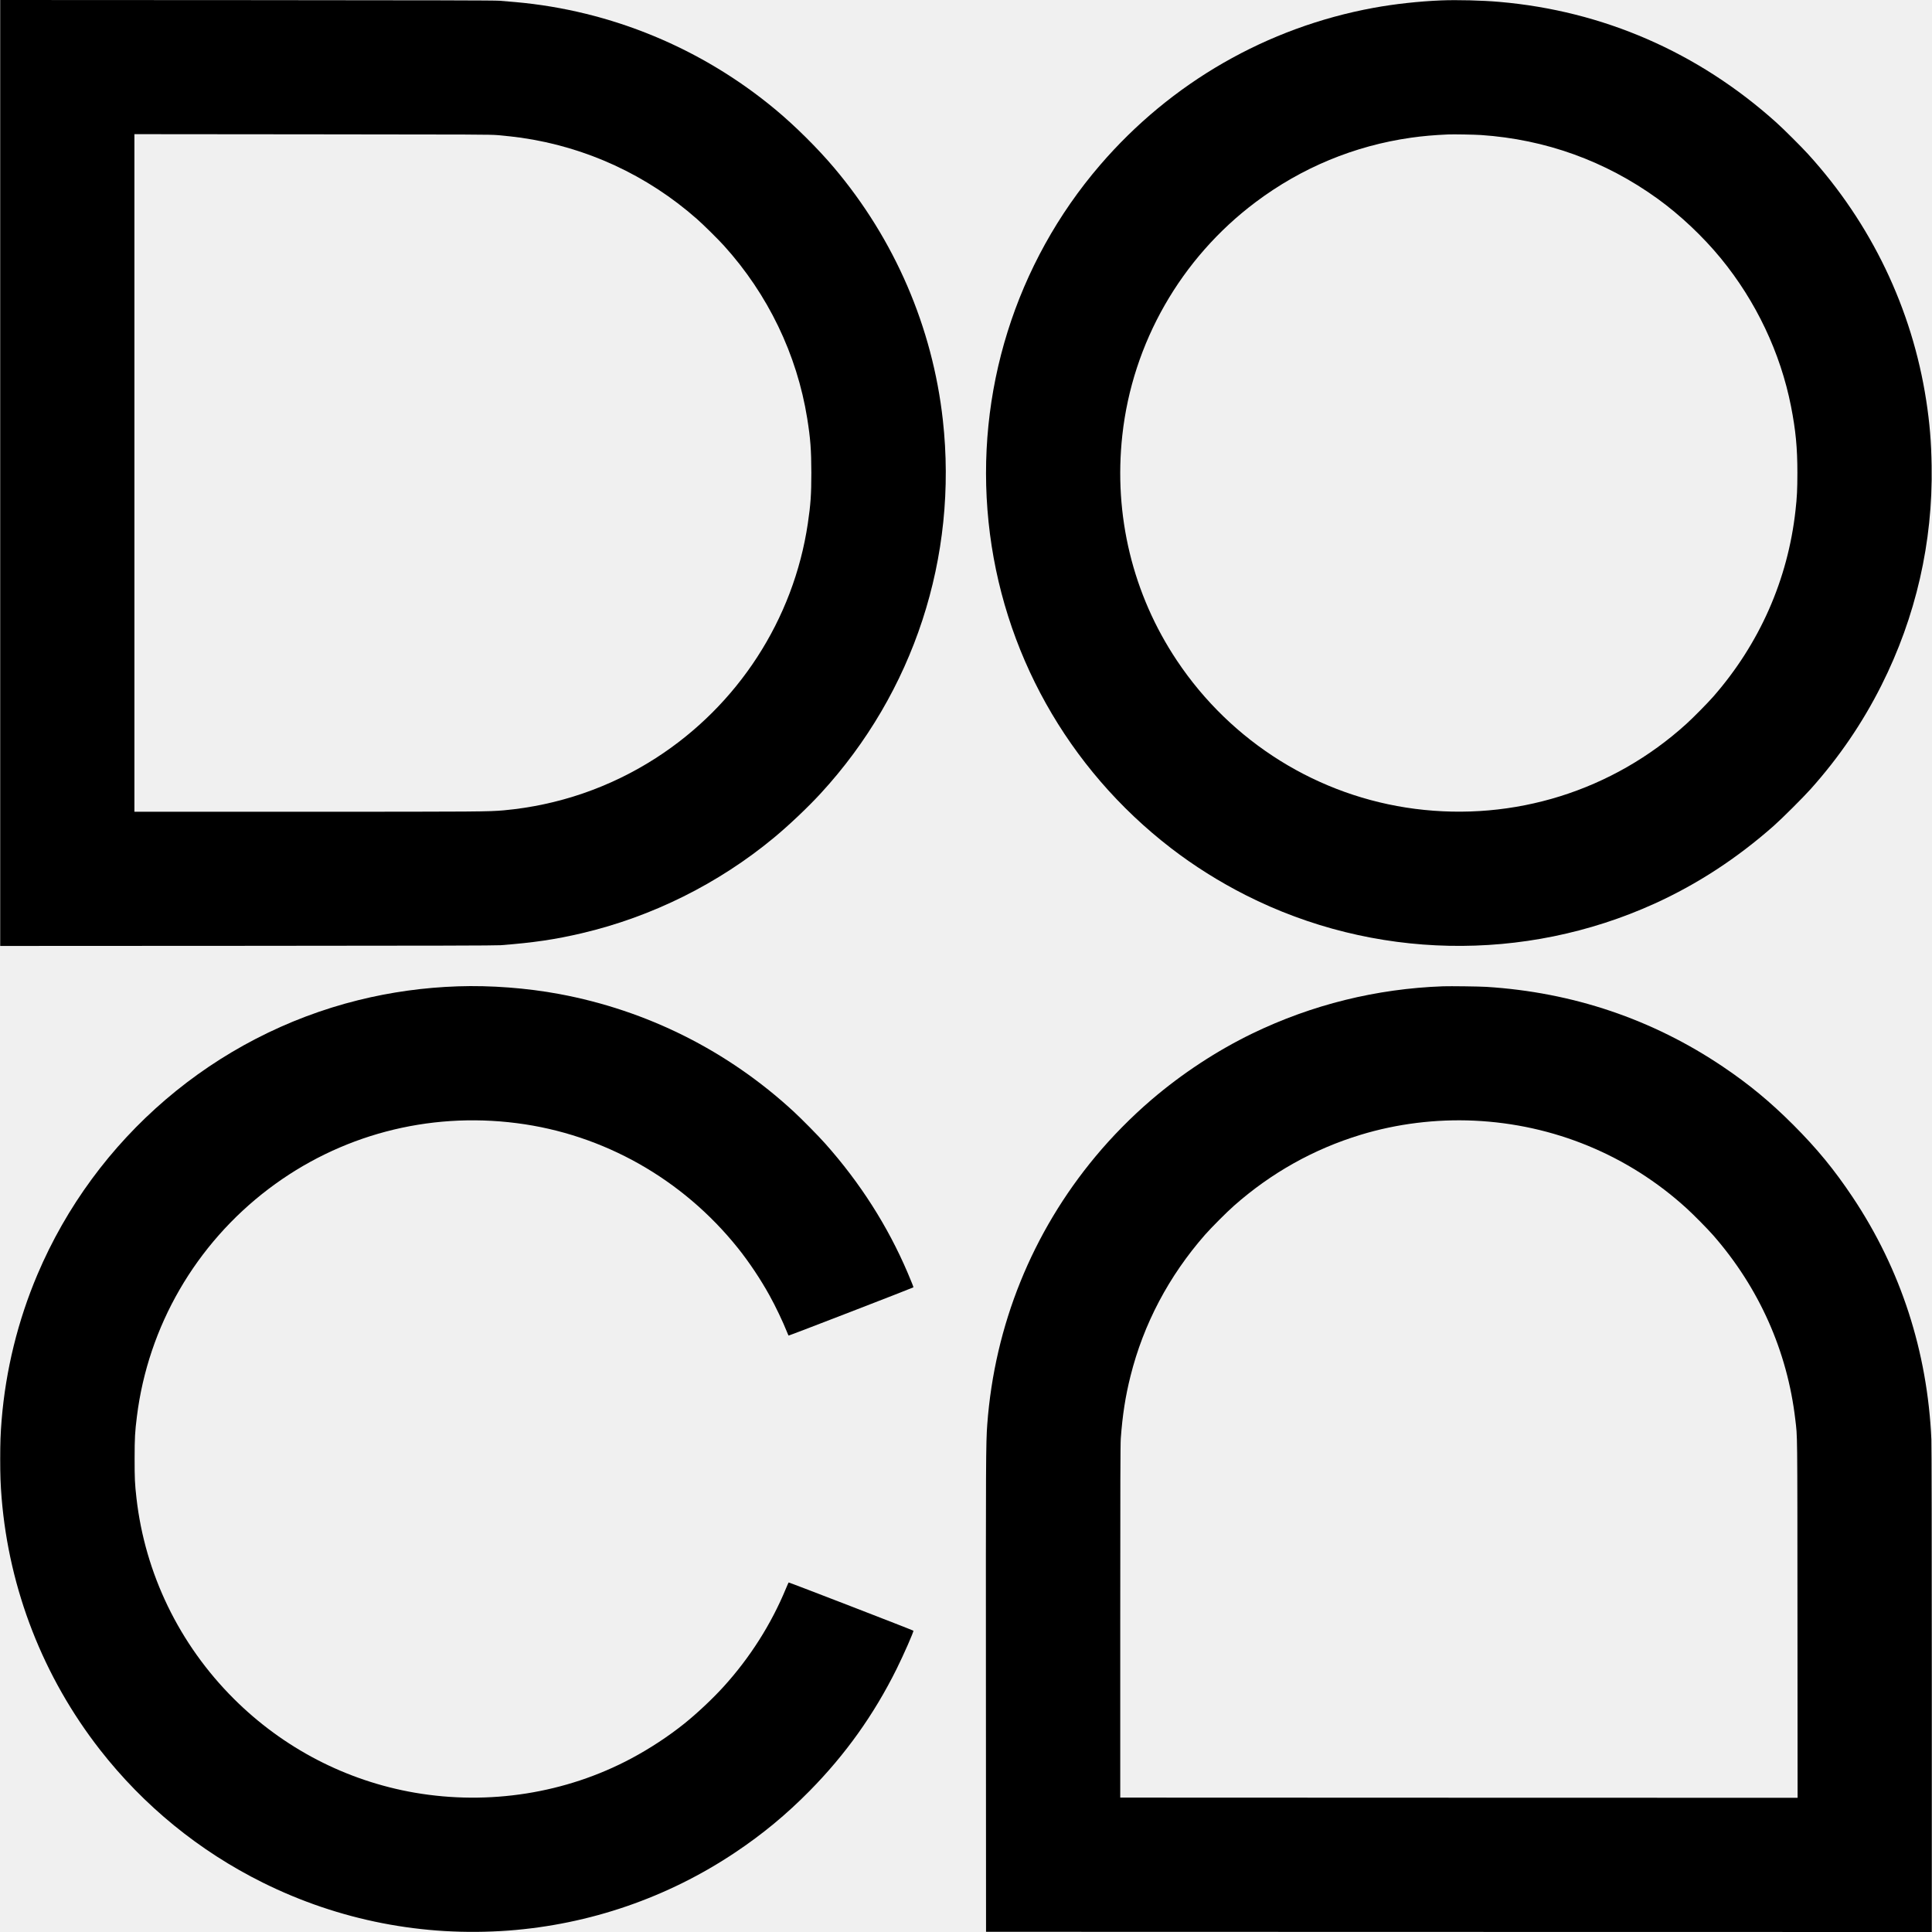
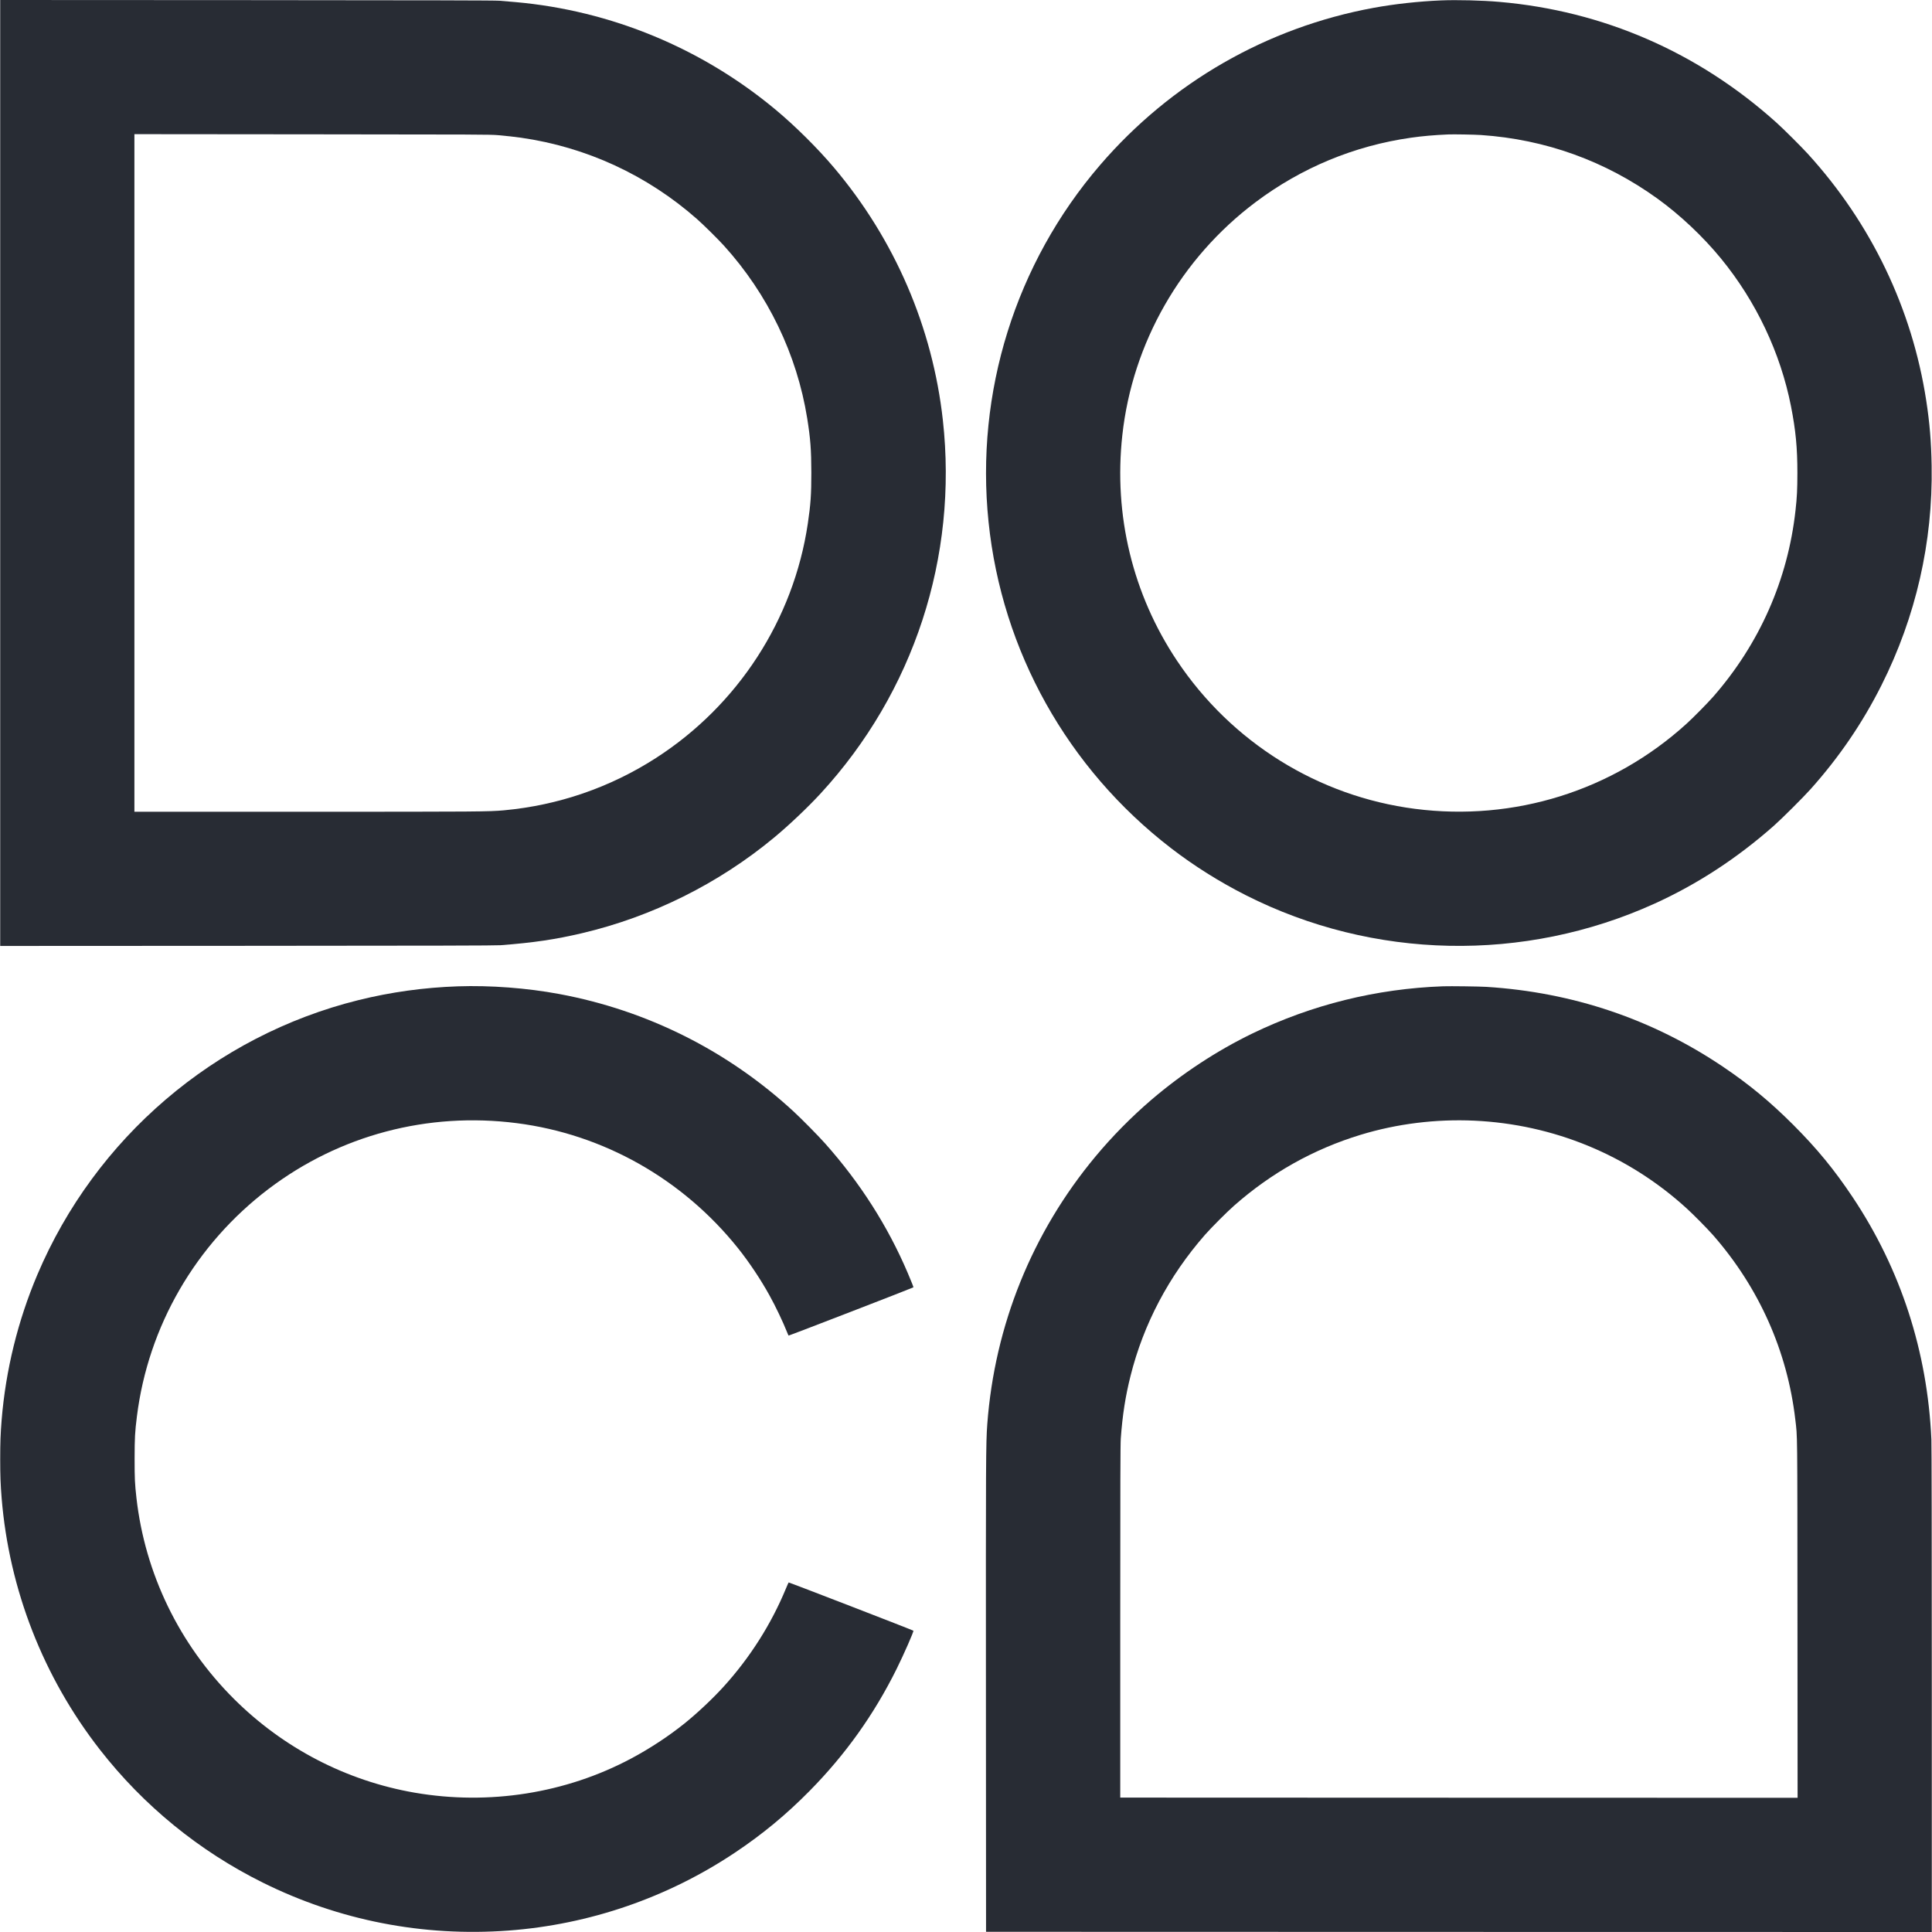
<svg xmlns="http://www.w3.org/2000/svg" viewBox="0 0 4722 4722" role="img" aria-label="DOCA">
+   <rect width="100%" height="100%" fill="#ffffff" />
  <g transform="translate(0.50 0.00)">
-     <g transform="translate(0,4722) scale(0.1,-0.1)" fill="currentColor">
+     <g transform="translate(0,4722) scale(0.1,-0.1)" fill="#282c34">
      <path d="M0 35660 l0 -11560 6038 3 c4550 2 6075 6 6192 15 806 62 1336 140 1990 294 1709 401 3339 1212 4695 2337 371 308 822 736 1140 1081 2276 2475 3356 5776 2984 9125 -252 2266 -1175 4409 -2658 6165 -399 473 -949 1019 -1428 1418 -1807 1506 -4026 2424 -6360 2631 -125 12 -302 26 -393 33 -124 9 -1646 12 -6182 15 l-6018 3 0 -11560z m12160 8257 c222 -20 417 -41 570 -63 1596 -229 3077 -912 4295 -1983 158 -139 517 -493 662 -653 1076 -1188 1786 -2659 2037 -4223 79 -494 100 -771 101 -1330 0 -533 -17 -774 -86 -1240 -347 -2344 -1707 -4443 -3716 -5734 -1120 -720 -2385 -1154 -3713 -1276 -372 -33 -576 -35 -4807 -35 l-4223 0 0 8280 0 8281 4343 -4 c3998 -3 4357 -4 4537 -20z" />
      <path d="M35215 47210 c-547 -23 -1138 -88 -1645 -181 -2608 -478 -4955 -1827 -6689 -3844 -2067 -2404 -3052 -5557 -2725 -8720 326 -3156 1929 -6024 4456 -7972 563 -434 1183 -824 1833 -1153 3114 -1576 6803 -1652 9990 -205 1046 475 2018 1110 2915 1903 206 183 710 685 900 897 695 777 1266 1614 1729 2535 841 1671 1259 3499 1227 5365 -9 582 -48 1051 -132 1595 -345 2246 -1346 4331 -2892 6028 -161 177 -598 612 -772 768 -1912 1718 -4233 2729 -6770 2948 -419 37 -1033 52 -1425 36z m978 -3290 c1577 -107 3037 -634 4317 -1558 550 -398 1107 -923 1545 -1457 858 -1046 1457 -2309 1714 -3616 115 -585 156 -1013 156 -1629 -1 -411 -9 -584 -46 -915 -187 -1693 -881 -3263 -2013 -4555 -137 -156 -491 -515 -656 -664 -1802 -1634 -4209 -2387 -6630 -2075 -2364 304 -4485 1624 -5818 3621 -1083 1621 -1552 3556 -1336 5513 248 2255 1430 4322 3257 5694 1123 843 2412 1378 3797 1575 280 40 564 65 905 80 132 6 645 -3 808 -14z" />
      <path d="M11185 23113 c-826 -28 -1639 -141 -2430 -337 -3512 -872 -6431 -3369 -7847 -6711 -477 -1126 -773 -2330 -873 -3550 -27 -337 -35 -552 -35 -955 0 -403 8 -618 35 -955 183 -2236 1017 -4373 2403 -6150 1068 -1369 2426 -2477 3982 -3249 1862 -924 3917 -1325 6000 -1171 1982 147 3894 805 5544 1909 673 450 1249 927 1821 1507 876 889 1571 1864 2124 2978 177 358 425 921 410 935 -16 15 -3043 1186 -3049 1179 -4 -4 -35 -73 -68 -153 -359 -868 -877 -1683 -1518 -2390 -267 -295 -649 -654 -964 -907 -388 -311 -843 -610 -1299 -853 -1597 -851 -3474 -1148 -5290 -835 -1671 289 -3211 1088 -4421 2295 -1334 1331 -2170 3057 -2380 4908 -40 356 -45 468 -45 967 1 512 8 638 56 1025 274 2203 1435 4209 3219 5562 1733 1314 3891 1886 6065 1607 2119 -271 4053 -1364 5406 -3054 272 -340 555 -764 772 -1157 147 -264 330 -649 427 -894 17 -43 35 -83 39 -87 6 -6 3032 1164 3050 1179 6 5 -38 116 -139 354 -488 1144 -1163 2202 -2016 3160 -165 186 -574 601 -774 785 -1608 1483 -3578 2471 -5725 2870 -794 148 -1685 215 -2480 188z" />
      <path d="M35265 23114 c-1629 -59 -3201 -448 -4660 -1153 -867 -420 -1721 -981 -2470 -1622 -482 -413 -956 -893 -1363 -1382 -1550 -1860 -2467 -4130 -2647 -6546 -34 -465 -36 -836 -33 -6656 l3 -5750 11558 -3 11557 -2 0 5907 c0 3815 -4 5988 -10 6133 -97 2149 -748 4156 -1921 5915 -453 679 -872 1189 -1458 1776 -566 565 -1078 988 -1716 1418 -1725 1162 -3669 1818 -5780 1951 -174 11 -881 20 -1060 14z m760 -3284 c1940 -89 3762 -840 5190 -2141 173 -157 516 -505 651 -659 1123 -1283 1814 -2836 2008 -4505 53 -453 50 -131 53 -4868 l3 -4377 -8277 2 -8278 3 0 4300 c0 3390 3 4337 13 4475 42 577 113 1032 238 1530 318 1270 936 2441 1820 3450 154 175 530 553 711 712 908 802 1947 1384 3095 1733 882 269 1839 388 2773 345z" />
    </g>
  </g>
</svg>
